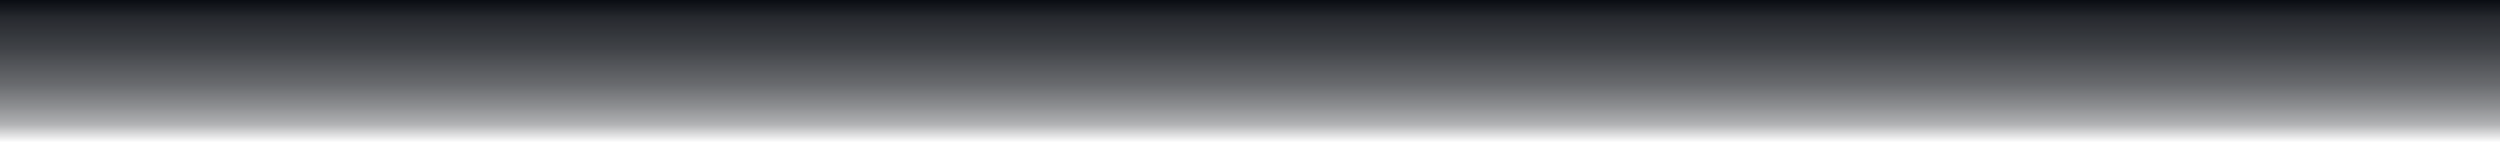
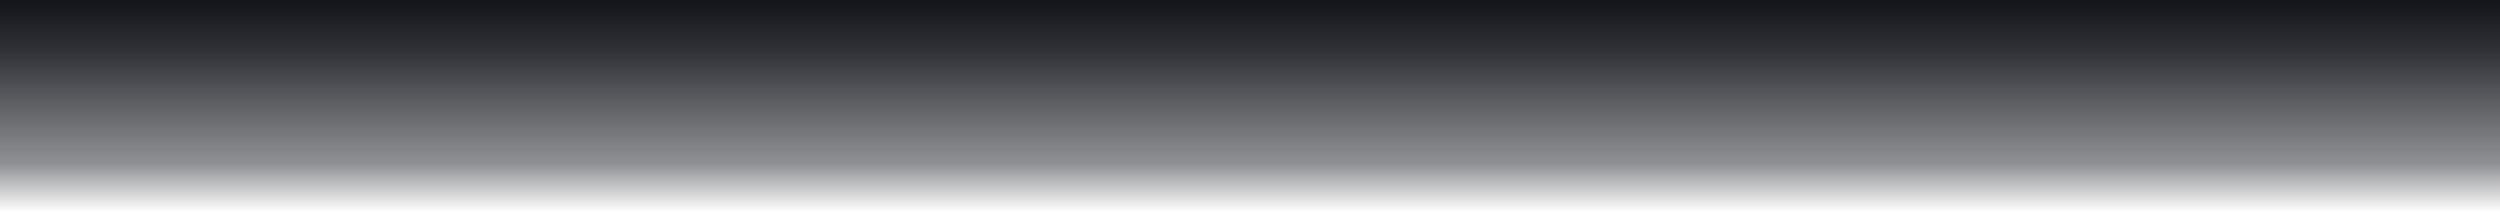
- <svg xmlns="http://www.w3.org/2000/svg" width="1439" height="82" viewBox="0 0 1439 82" fill="none">
-   <rect x="-1" width="1440" height="82" fill="url(#paint0_linear)" />
+ <svg xmlns="http://www.w3.org/2000/svg" width="1439" height="122" viewBox="0 0 1439 122" fill="none">
+   <rect x="-1" width="1440" height="122" fill="url(#paint0_linear)" />
  <defs>
-     <linearGradient id="paint0_linear" x1="719" y1="0" x2="719" y2="82" gradientUnits="userSpaceOnUse">
-       <stop stop-color="#090C12" />
-       <stop offset="0.124" stop-color="#090C12" stop-opacity="0.88" />
-       <stop offset="0.341" stop-color="#090C12" stop-opacity="0.775" />
-       <stop offset="0.447" stop-color="#090C12" stop-opacity="0.704" />
-       <stop offset="0.591" stop-color="#090C12" stop-opacity="0.611" />
-       <stop offset="0.745" stop-color="#090C12" stop-opacity="0.465" />
-       <stop offset="0.873" stop-color="#090C12" stop-opacity="0.316" />
-       <stop offset="1" stop-color="#090C12" stop-opacity="0" />
+     <linearGradient id="paint0_linear" x1="719" y1="0" x2="719" y2="122" gradientUnits="userSpaceOnUse">
+       <stop stop-color="#12141A" />
+       <stop offset="0.245" stop-color="#12141A" stop-opacity="0.87" />
+       <stop offset="0.475" stop-color="#12141A" stop-opacity="0.69" />
+       <stop offset="0.773" stop-color="#12141A" stop-opacity="0.47" />
+       <stop offset="1" stop-color="#12141A" stop-opacity="0" />
    </linearGradient>
  </defs>
</svg>
